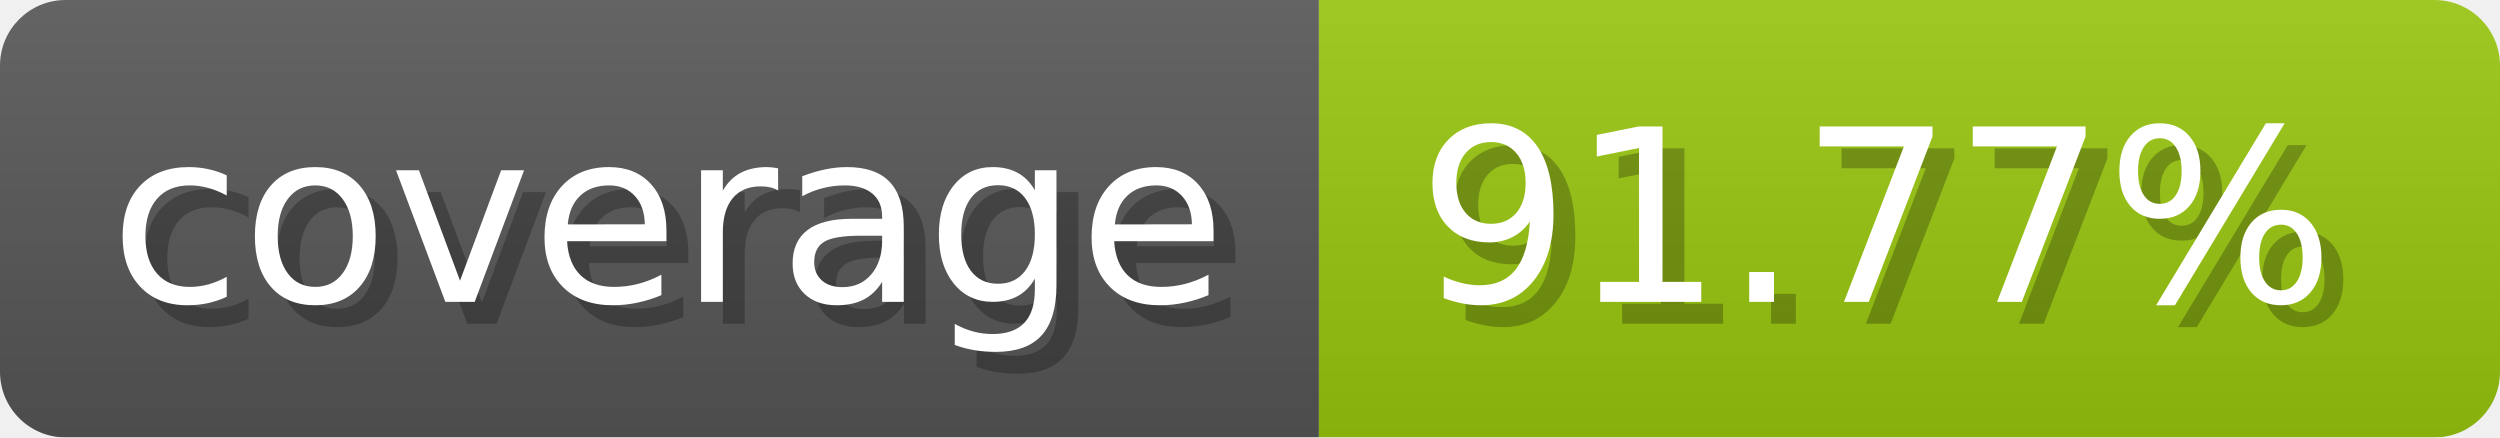
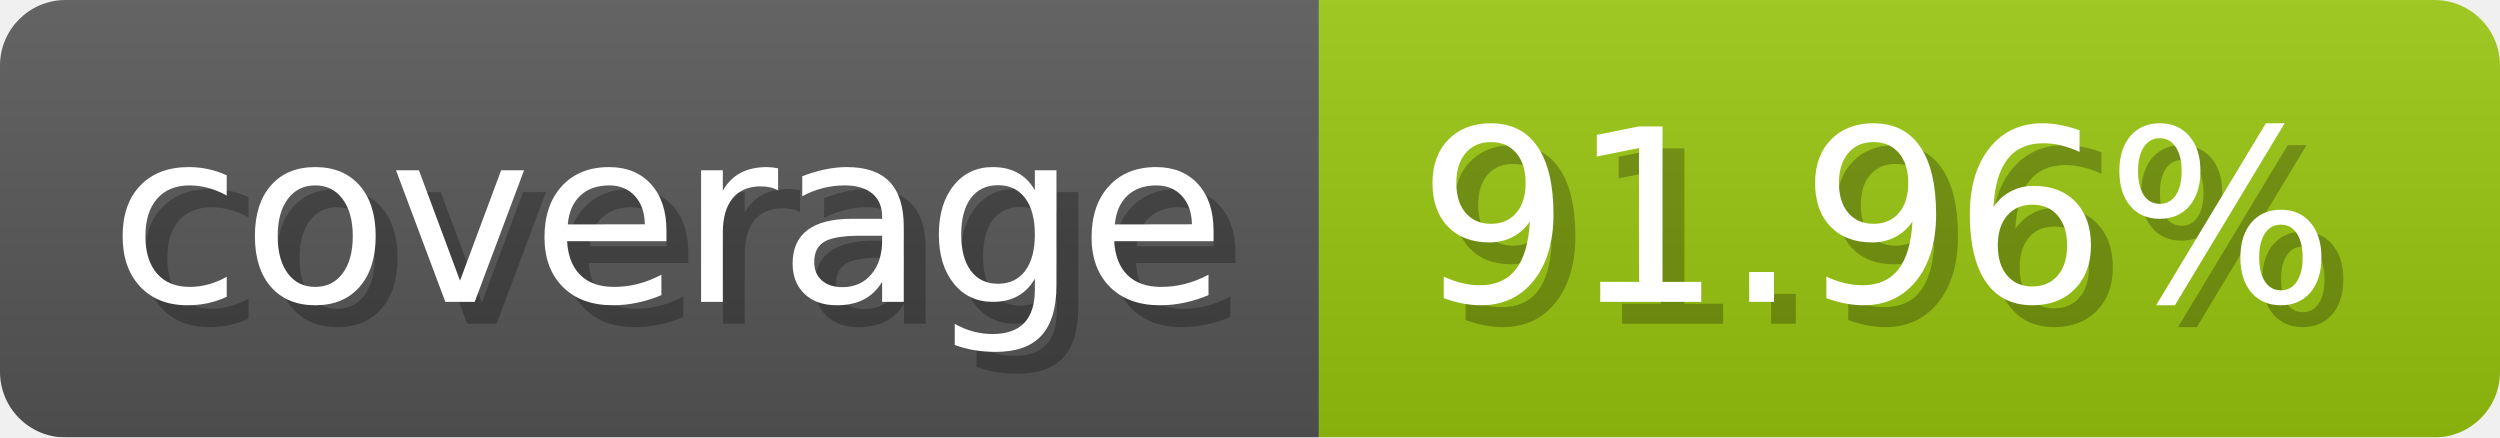
- <svg xmlns="http://www.w3.org/2000/svg" width="114.3" height="20" viewBox="0 0 1143 200" role="img" aria-label="coverage: 91.77%">
-   <linearGradient id="zyELI" x2="0" y2="100%">
+ <svg xmlns="http://www.w3.org/2000/svg" width="114.3" height="20" viewBox="0 0 1143 200" role="img" aria-label="coverage: 91.96%">
+   <linearGradient id="caSNs" x2="0" y2="100%">
    <stop offset="0" stop-opacity=".1" stop-color="#EEE" />
    <stop offset="1" stop-opacity=".1" />
  </linearGradient>
-   <mask id="xgEtD">
+   <mask id="UlUfL">
    <rect width="1143" height="200" rx="30" fill="#FFF" />
  </mask>
-   <g mask="url(#xgEtD)">
+   <g mask="url(#UlUfL)">
    <rect width="603" height="200" fill="#555" />
    <rect width="540" height="200" fill="#97c40f" x="603" />
-     <rect width="1143" height="200" fill="url(#zyELI)" />
+     <rect width="1143" height="200" fill="url(#caSNs)" />
  </g>
  <g aria-hidden="true" fill="#fff" text-anchor="start" font-family="Verdana,DejaVu Sans,sans-serif" font-size="110">
    <text x="60" y="148" textLength="503" fill="#000" opacity="0.25">coverage</text>
    <text x="50" y="138" textLength="503">coverage</text>
-     <text x="658" y="148" textLength="440" fill="#000" opacity="0.25">91.77%</text>
-     <text x="648" y="138" textLength="440">91.77%</text>
+     <text x="658" y="148" textLength="440" fill="#000" opacity="0.25">91.96%</text>
+     <text x="648" y="138" textLength="440">91.96%</text>
  </g>
</svg>
